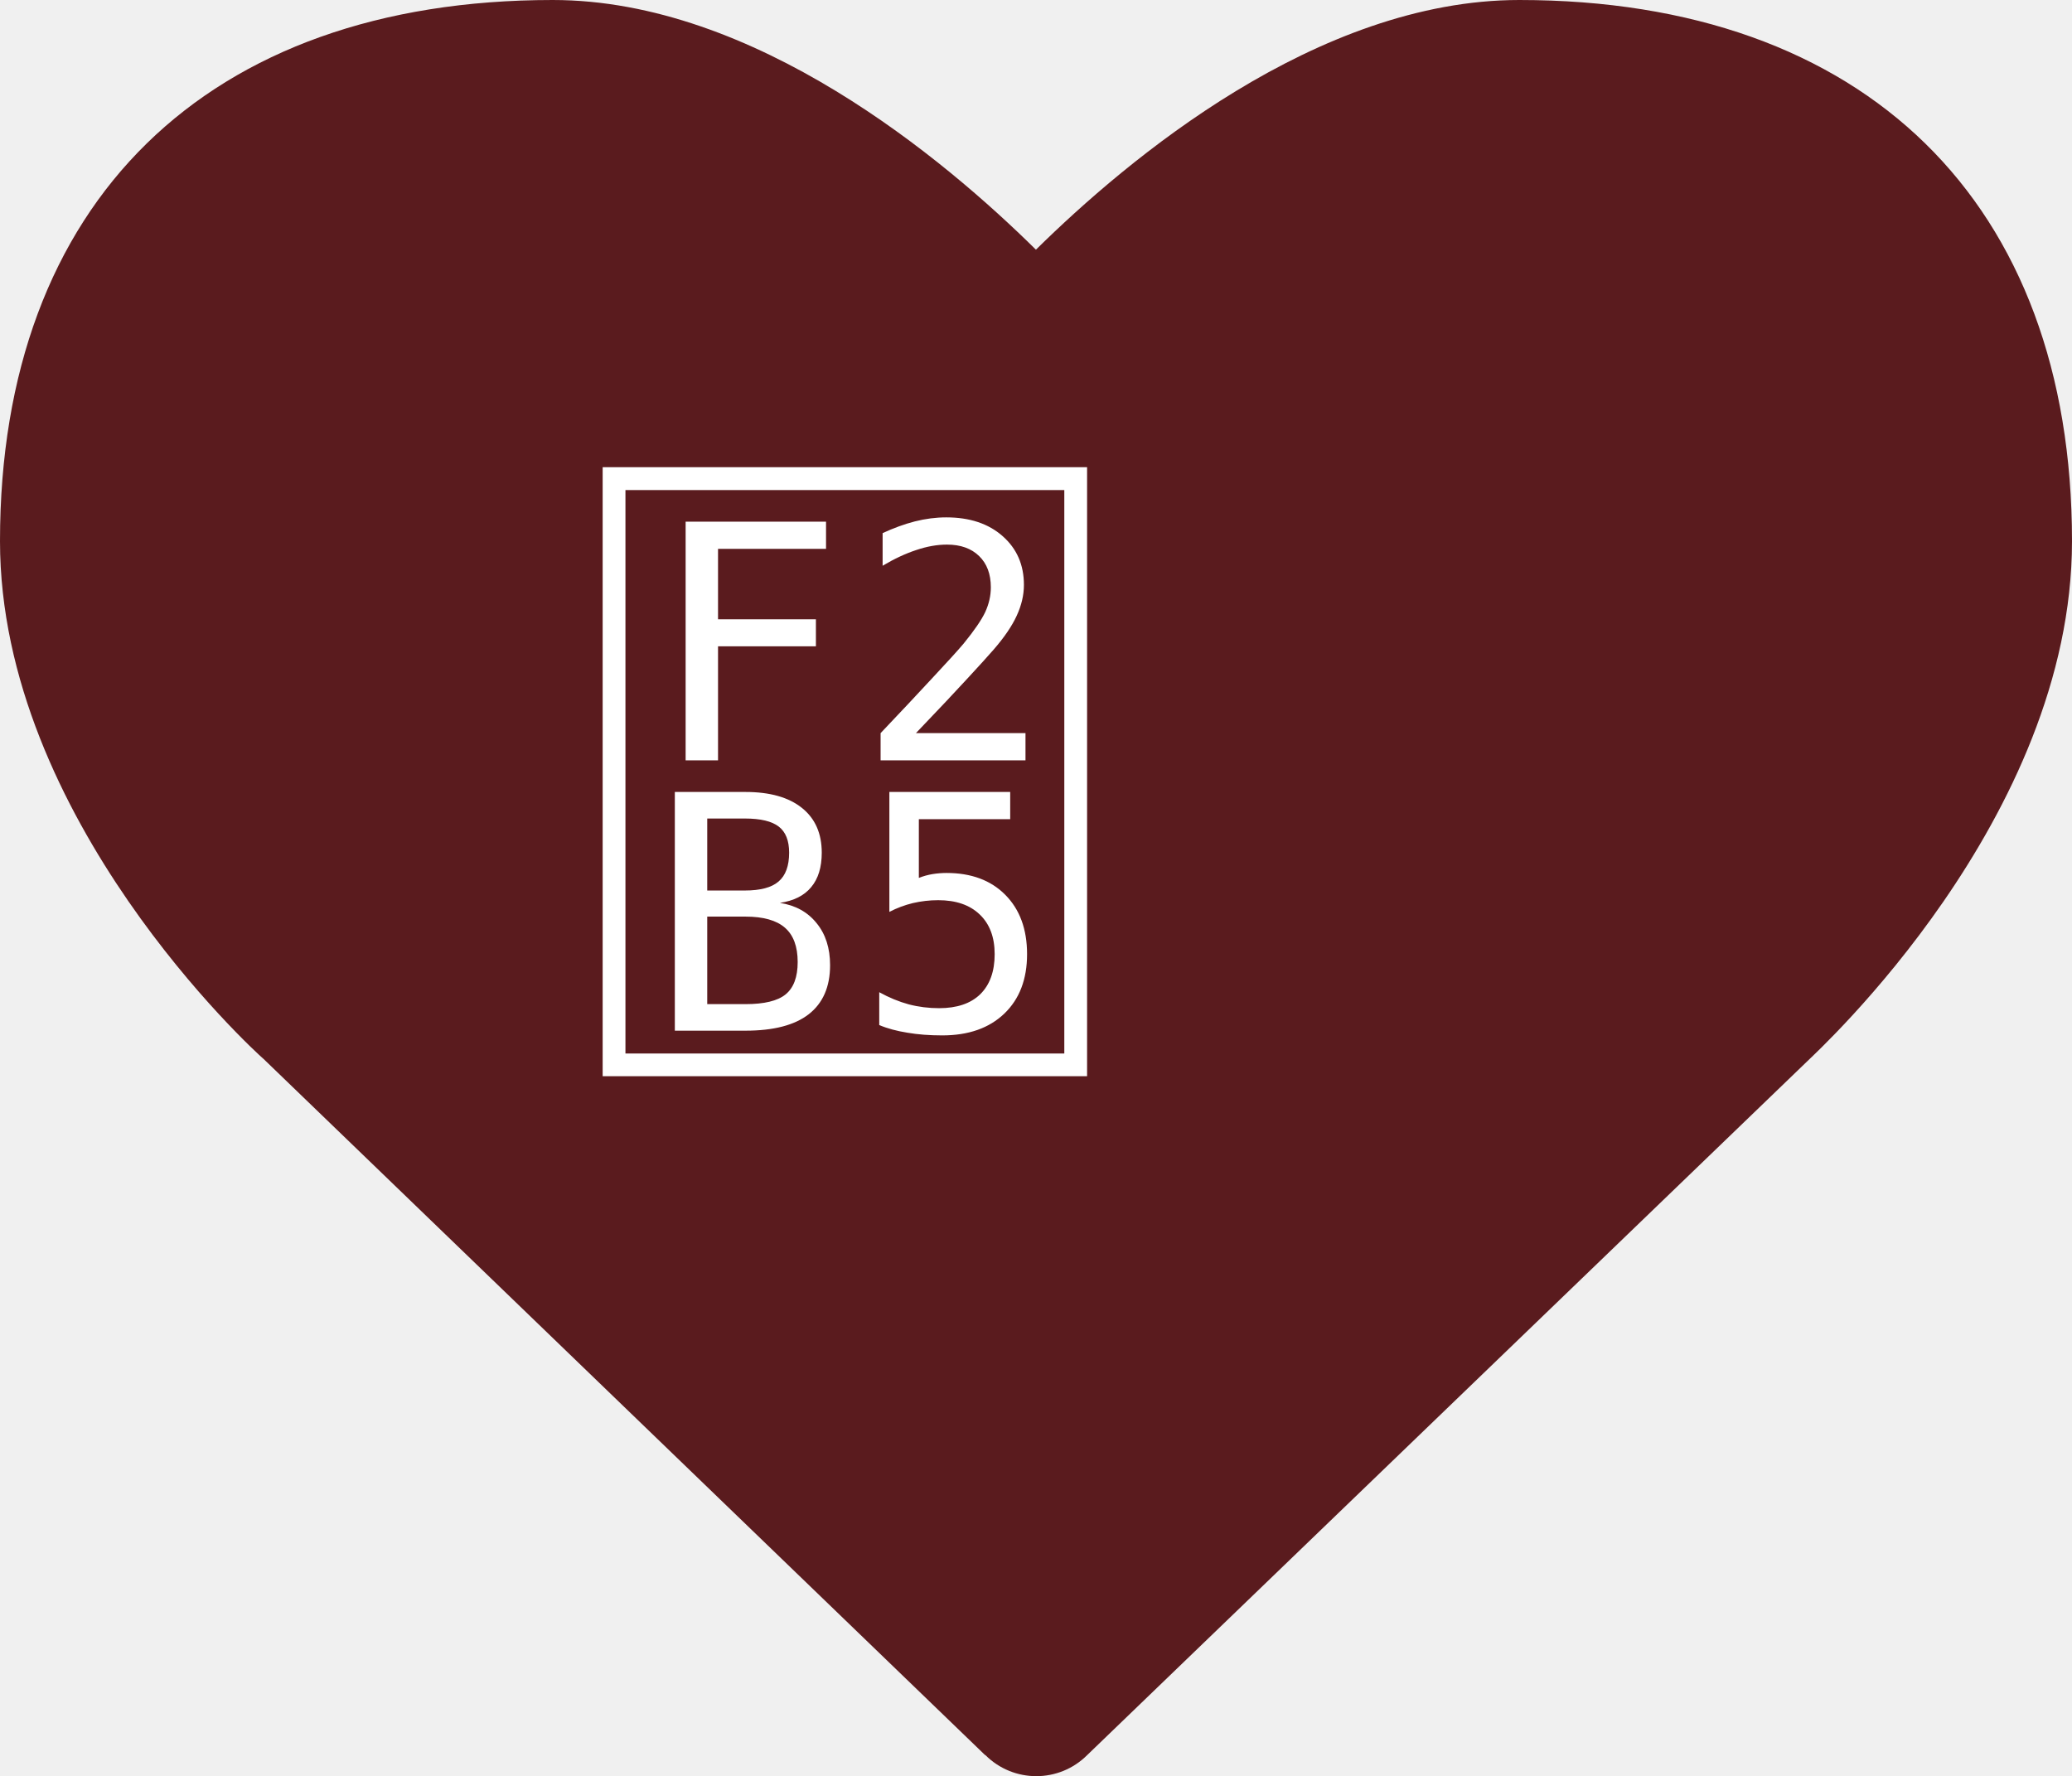
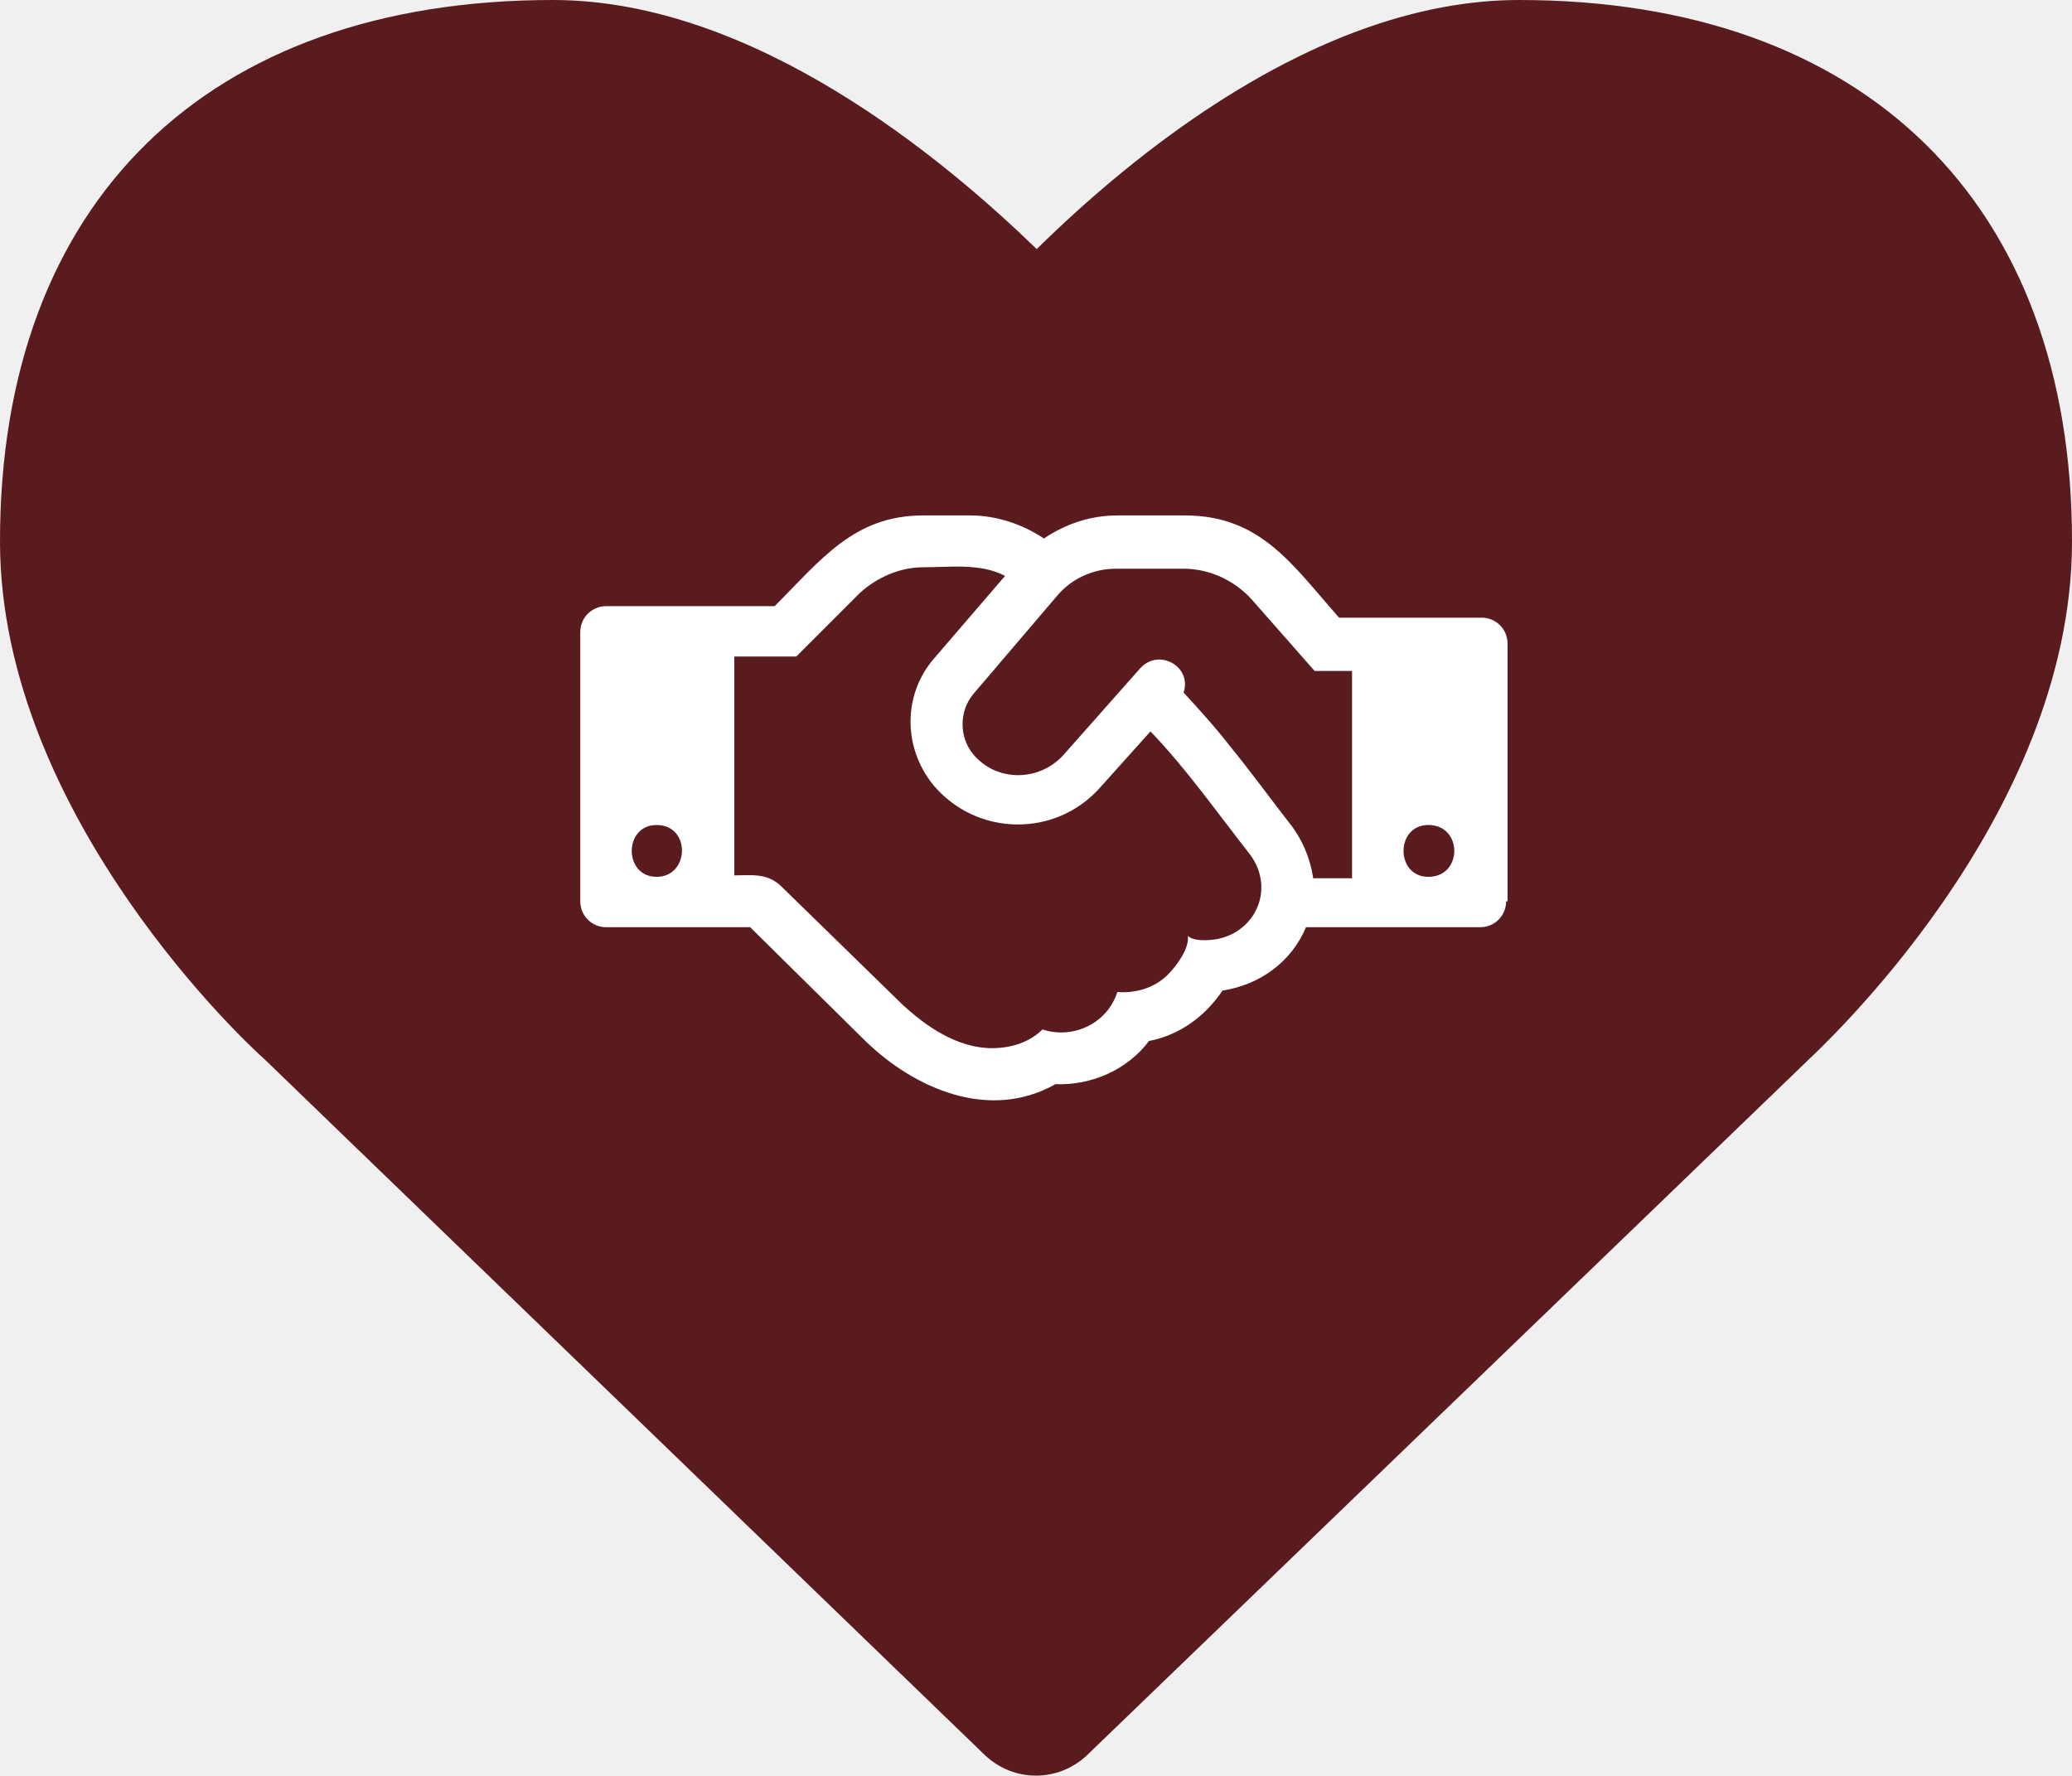
- <svg xmlns="http://www.w3.org/2000/svg" viewBox="0 0 143.89 123.33">
-   <defs>
-     <style>.cls-1{fill:#5a1b1e;}.cls-2{font-size:50px;fill:#fff;font-family:FontAwesome, FontAwesome;}</style>
-   </defs>
-   <g id="Layer_2" data-name="Layer 2">
+ <svg xmlns="http://www.w3.org/2000/svg" version="1.1" id="Layer_1" x="0px" y="0px" viewBox="0 0 143.9 123.3" style="enable-background:new 0 0 143.9 123.3;" xml:space="preserve">
+   <style type="text/css">
+ 	.st0{fill:#5A1B1E;}
+ 	.st1{enable-background:new    ;}
+ 	.st2{fill:#FFFFFF;}
+ </style>
+   <g id="Layer_2">
    <g id="symbols">
-       <path class="cls-1" d="M68.41,121.89,18.31,73.55C17.66,73,0,56.85,0,37.58,0,14.05,14.37,0,38.38,0,52.43,0,65.6,11.08,71.94,17.34,78.29,11.08,91.45,0,105.51,0c24,0,38.38,14.05,38.38,37.58,0,19.27-17.66,35.41-18.39,36.13l-50,48.18a5,5,0,0,1-7.07,0Z" />
-       <text class="cls-2" transform="translate(40.27 71.58)"></text>
+       <g>
+         <path class="st0" d="M68.4,121.9L18.3,73.5C17.7,73,0,56.8,0,37.6C0,14,14.4,0,38.4,0c14,0,27.2,11.1,33.6,17.3     C78.3,11.1,91.4,0,105.5,0c24,0,38.4,14.1,38.4,37.6c0,19.3-17.7,35.4-18.4,36.1l-50,48.2C73.5,123.8,70.4,123.8,68.4,121.9     L68.4,121.9z" />
+       </g>
+       <g class="st1">
+         <path class="st2" d="M104.6,62.6c0,1-0.8,1.8-1.8,1.8H90.7c-1,2.4-3.2,4-5.8,4.4c-1.2,1.8-3,3.1-5.1,3.5c-1.5,2-4,3.1-6.5,3     c-4.6,2.6-9.8,0.3-13.2-3l-8-7.9h-10c-1,0-1.8-0.8-1.8-1.8V43.9c0-1,0.8-1.8,1.8-1.8h11.7c3.2-3.2,5.5-6.3,10.3-6.3h3.3     c1.8,0,3.6,0.6,5.1,1.6c1.5-1,3.2-1.6,5.1-1.6h4.7c5.3,0,7.5,3.5,10.7,7.1h9.9c1,0,1.8,0.8,1.8,1.8V62.6z M45.6,57.3     c-2.3,0-2.3,3.6,0,3.6S48,57.3,45.6,57.3z M79.9,50.8l-3.5,3.9c-3.1,3.5-8.6,3.4-11.6-0.2c-2.1-2.6-2.1-6.3,0.1-8.8l4.9-5.7     c-1.7-0.9-3.8-0.6-5.7-0.6c-1.6,0-3.2,0.7-4.4,1.8l-4.4,4.4H51v15.2c1.2,0,2.3-0.2,3.3,0.8l8.3,8.1c1.7,1.6,3.9,3.1,6.3,3.1     c1.3,0,2.6-0.4,3.5-1.3c2.1,0.7,4.5-0.4,5.2-2.6c1.3,0.1,2.6-0.3,3.5-1.2c0.6-0.6,1.5-1.8,1.4-2.7c0.3,0.3,0.9,0.3,1.2,0.3     c3.3,0,5.1-3.5,3-6.1C84.5,56.4,82.4,53.4,79.9,50.8z M93.9,60.9V46.6h-2.6l-4.4-5c-1.2-1.3-2.9-2.1-4.7-2.1h-4.7     c-1.6,0-3.1,0.7-4.1,1.9l-5.8,6.8c-1,1.2-1,3,0,4.2c1.6,1.9,4.5,1.9,6.2,0.1l5.4-6.1c1.3-1.4,3.6-0.1,3,1.7     c1.1,1.2,2.2,2.4,3.2,3.7c1.4,1.7,2.7,3.5,4.1,5.3c0.9,1.1,1.5,2.5,1.7,3.9H93.9z M99.2,57.3c-2.3,0-2.3,3.6,0,3.6     C101.6,60.9,101.6,57.3,99.2,57.3z" />
+       </g>
    </g>
  </g>
</svg>
